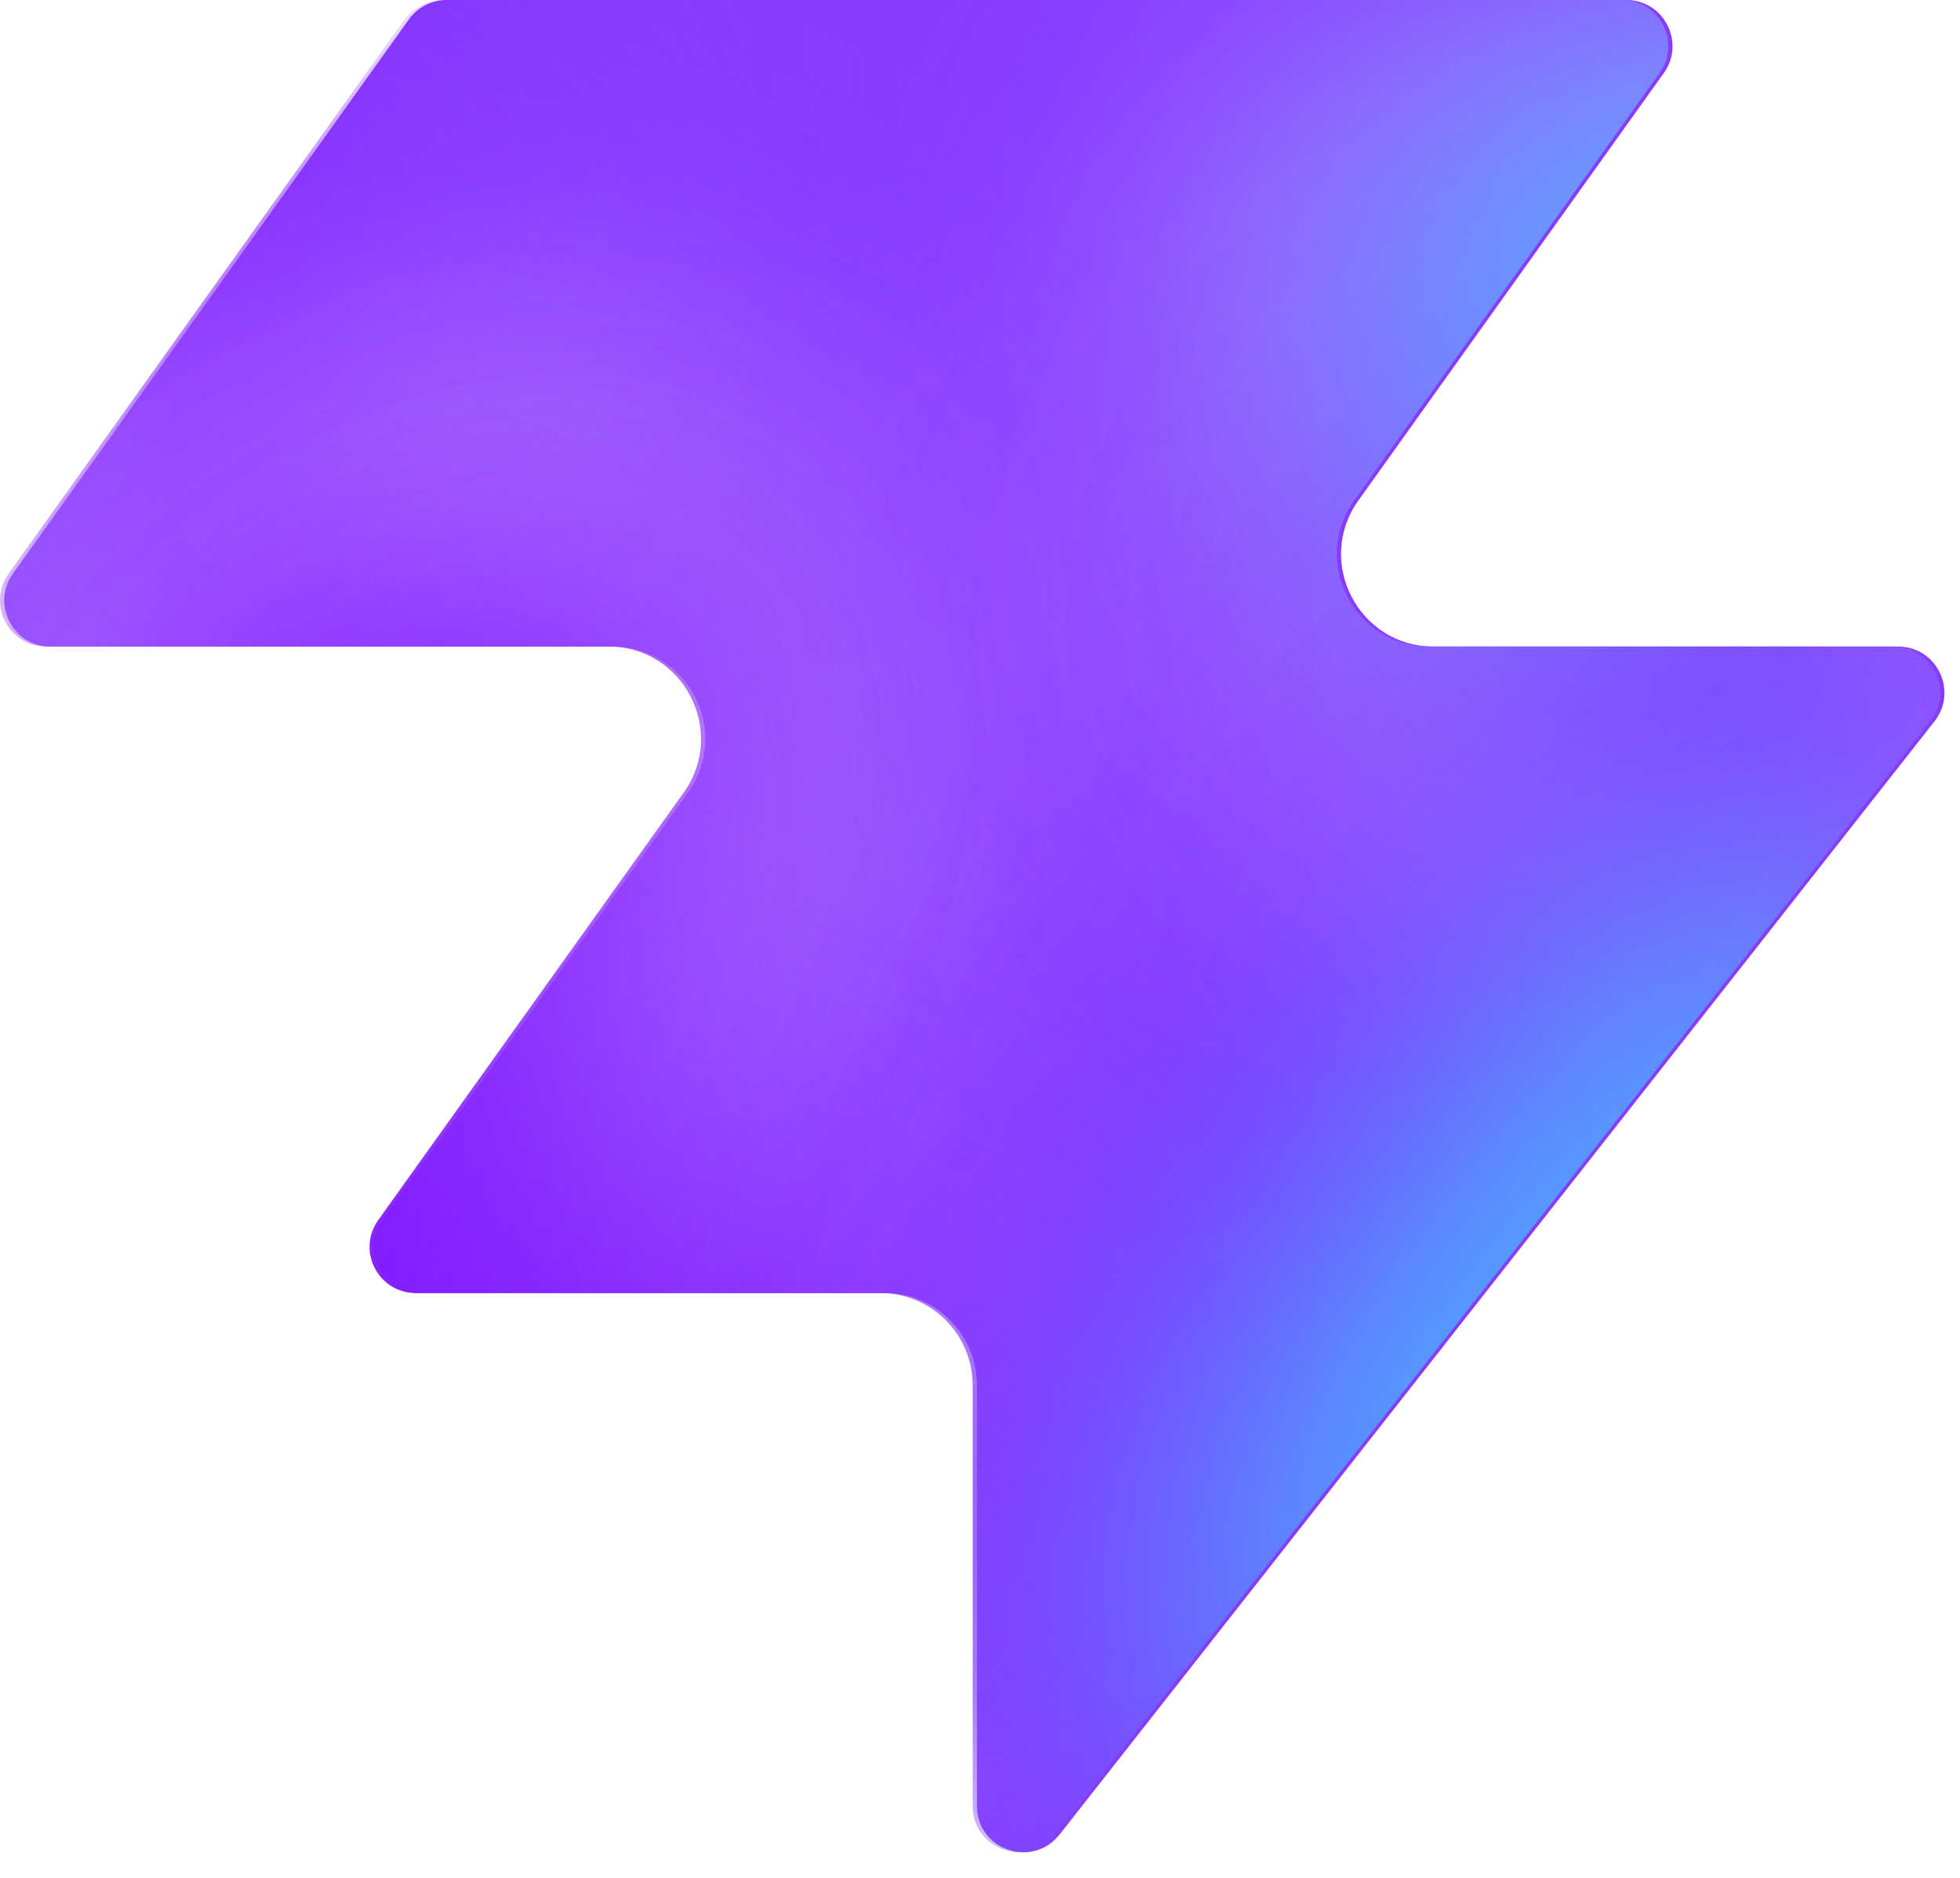
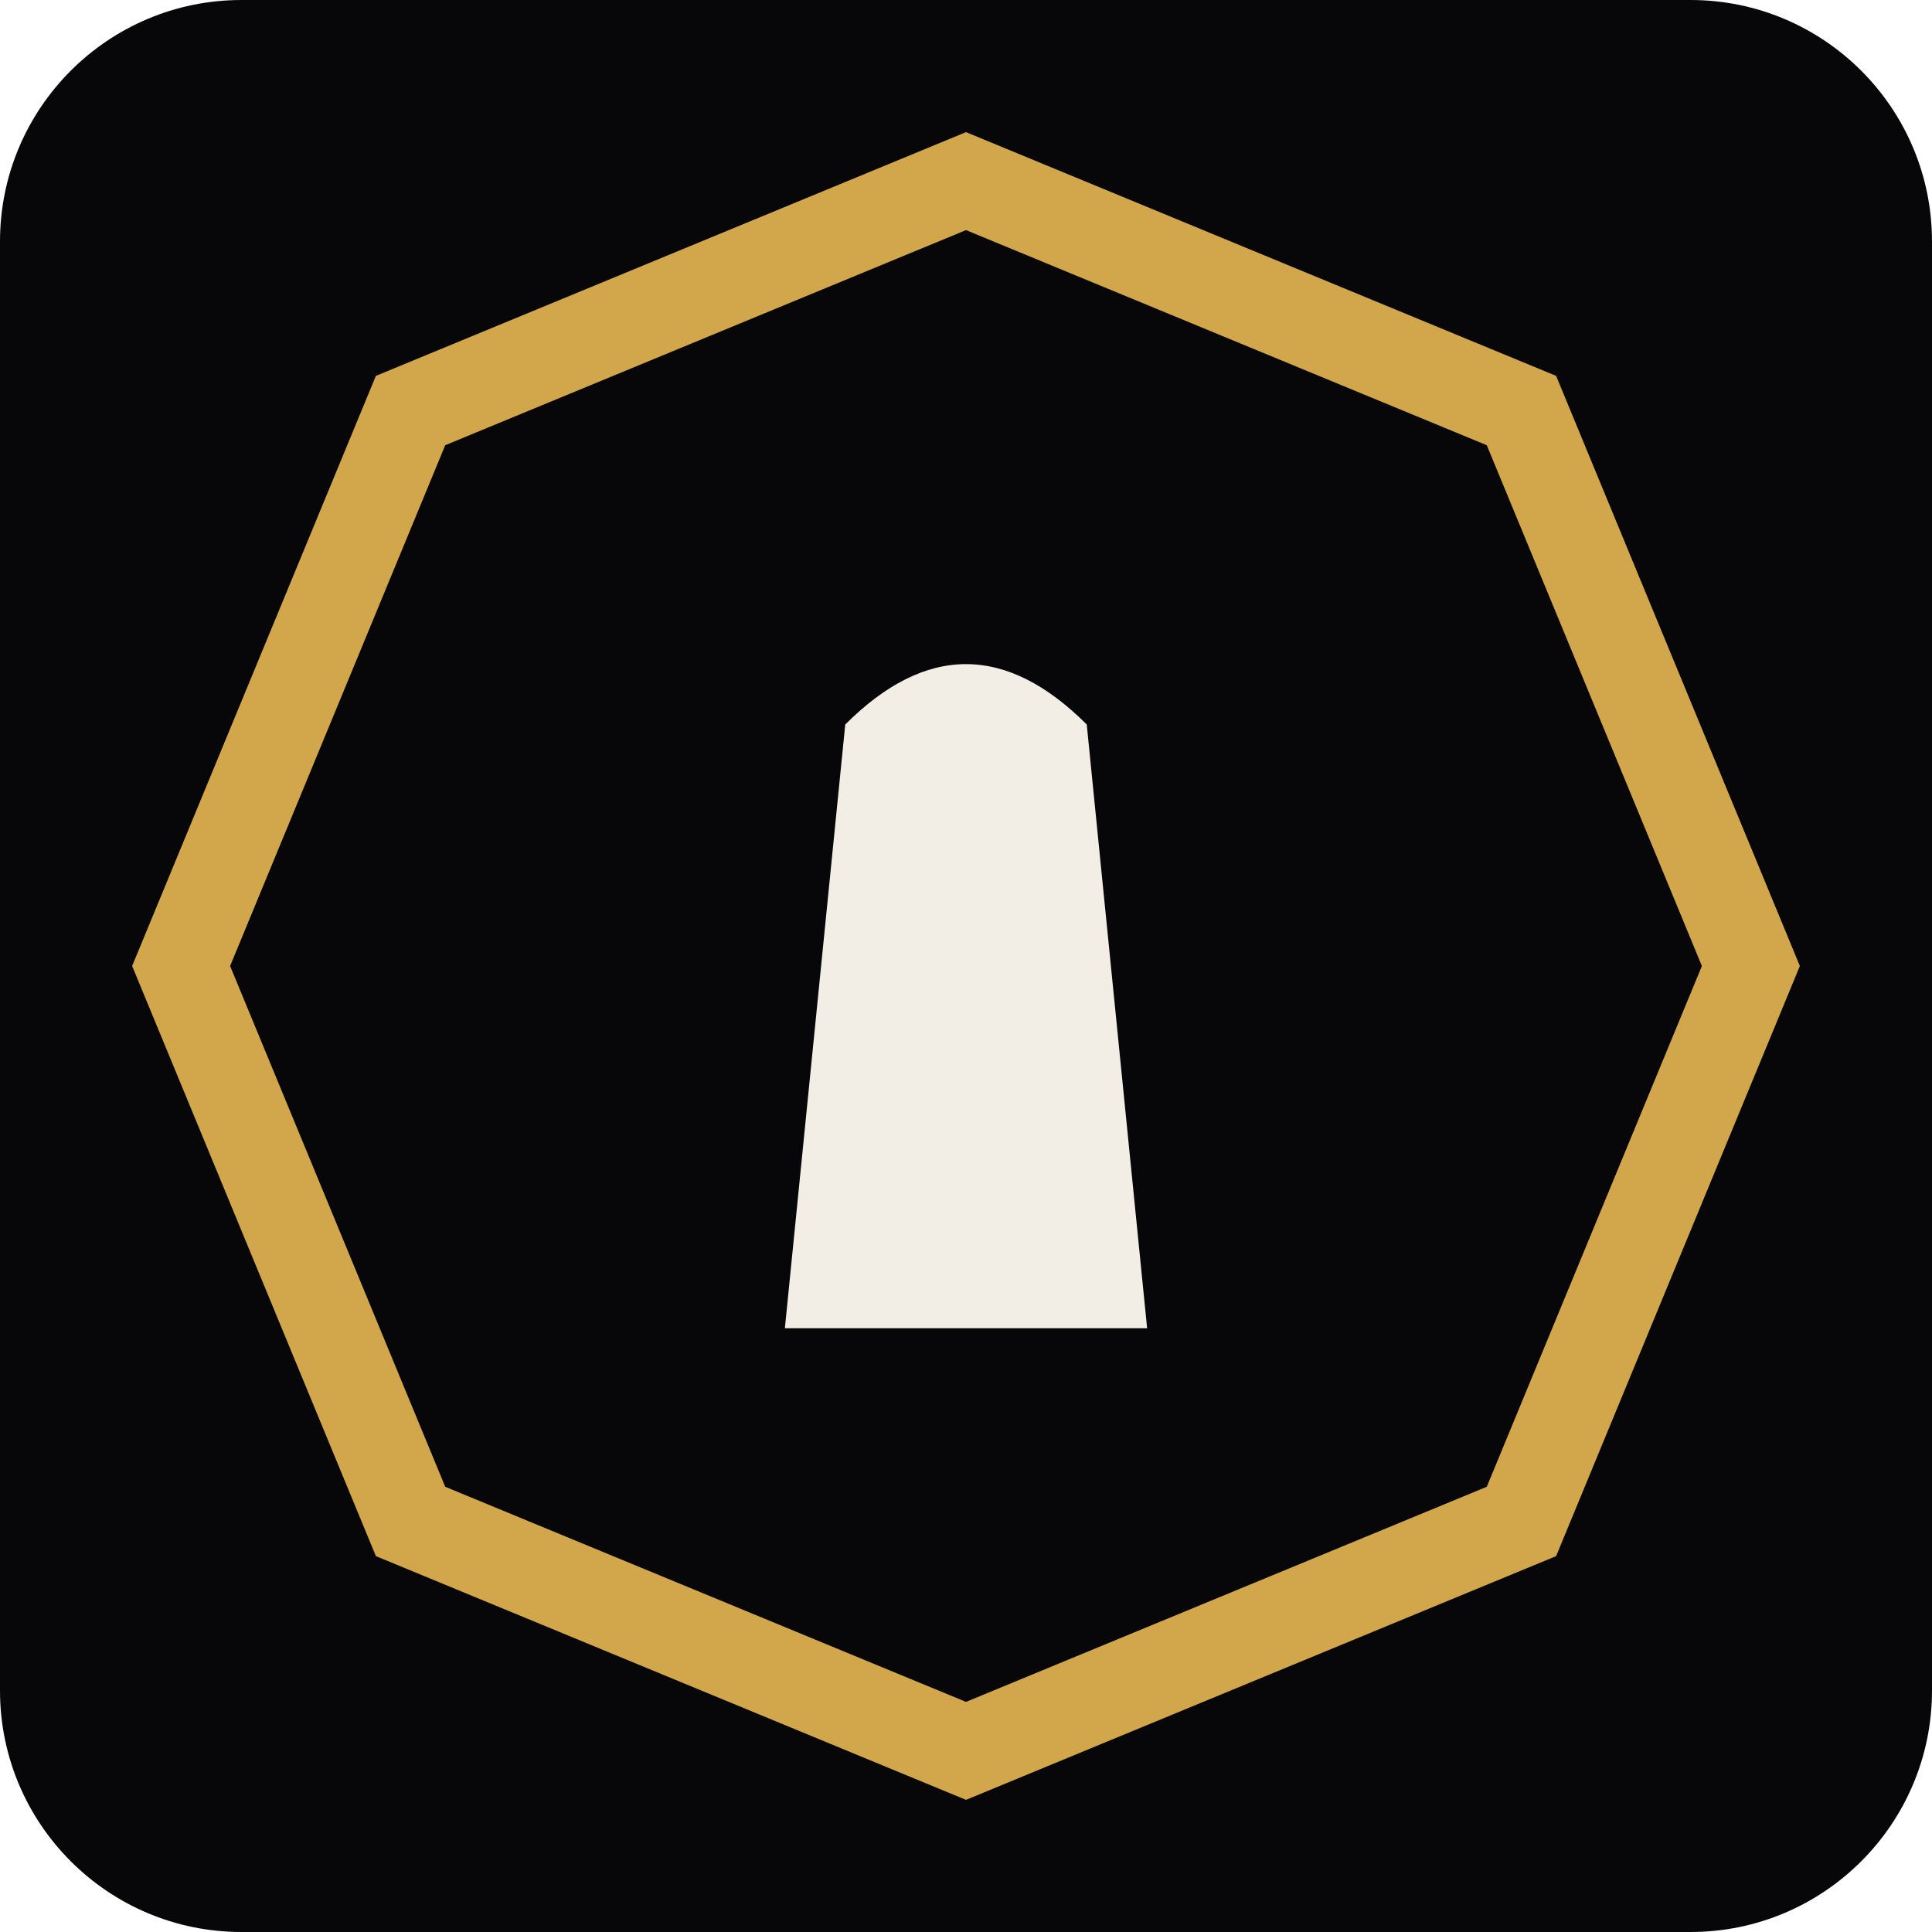
- <svg xmlns="http://www.w3.org/2000/svg" width="48" height="46" fill="none" viewBox="0 0 48 46">
-   <path fill="#863bff" d="M25.946 44.938c-.664.845-2.021.375-2.021-.698V33.937a2.26 2.26 0 0 0-2.262-2.262H10.287c-.92 0-1.456-1.04-.92-1.788l7.48-10.471c1.07-1.497 0-3.578-1.842-3.578H1.237c-.92 0-1.456-1.04-.92-1.788L10.013.474c.214-.297.556-.474.92-.474h28.894c.92 0 1.456 1.04.92 1.788l-7.48 10.471c-1.07 1.498 0 3.579 1.842 3.579h11.377c.943 0 1.473 1.088.89 1.83L25.947 44.94z" style="fill:#863bff;fill:color(display-p3 .525 .23 1);fill-opacity:1" />
-   <mask id="a" width="48" height="46" x="0" y="0" maskUnits="userSpaceOnUse" style="mask-type:alpha">
-     <path fill="#000" d="M25.842 44.938c-.664.844-2.021.375-2.021-.698V33.937a2.26 2.26 0 0 0-2.262-2.262H10.183c-.92 0-1.456-1.04-.92-1.788l7.48-10.471c1.07-1.498 0-3.579-1.842-3.579H1.133c-.92 0-1.456-1.04-.92-1.787L9.91.473c.214-.297.556-.474.92-.474h28.894c.92 0 1.456 1.04.92 1.788l-7.48 10.471c-1.07 1.498 0 3.578 1.842 3.578h11.377c.943 0 1.473 1.088.89 1.832L25.843 44.94z" style="fill:#000;fill-opacity:1" />
-   </mask>
-   <g mask="url(#a)">
-     <g filter="url(#b)">
-       <ellipse cx="5.508" cy="14.704" fill="#ede6ff" rx="5.508" ry="14.704" style="fill:#ede6ff;fill:color(display-p3 .927 .903 1);fill-opacity:1" transform="matrix(.00324 1 1 -.00324 -4.47 31.516)" />
-     </g>
-     <g filter="url(#c)">
-       <ellipse cx="10.399" cy="29.851" fill="#ede6ff" rx="10.399" ry="29.851" style="fill:#ede6ff;fill:color(display-p3 .927 .903 1);fill-opacity:1" transform="matrix(.00324 1 1 -.00324 -39.328 7.883)" />
-     </g>
-     <g filter="url(#d)">
-       <ellipse cx="5.508" cy="30.487" fill="#7e14ff" rx="5.508" ry="30.487" style="fill:#7e14ff;fill:color(display-p3 .492 .077 1);fill-opacity:1" transform="rotate(89.814 -25.913 -14.639)scale(1 -1)" />
-     </g>
-     <g filter="url(#e)">
-       <ellipse cx="5.508" cy="30.599" fill="#7e14ff" rx="5.508" ry="30.599" style="fill:#7e14ff;fill:color(display-p3 .492 .077 1);fill-opacity:1" transform="rotate(89.814 -32.644 -3.334)scale(1 -1)" />
-     </g>
-     <g filter="url(#f)">
-       <ellipse cx="5.508" cy="30.599" fill="#7e14ff" rx="5.508" ry="30.599" style="fill:#7e14ff;fill:color(display-p3 .492 .077 1);fill-opacity:1" transform="matrix(.00324 1 1 -.00324 -34.34 30.47)" />
-     </g>
-     <g filter="url(#g)">
-       <ellipse cx="14.072" cy="22.078" fill="#ede6ff" rx="14.072" ry="22.078" style="fill:#ede6ff;fill:color(display-p3 .927 .903 1);fill-opacity:1" transform="rotate(93.35 24.506 48.493)scale(-1 1)" />
-     </g>
-     <g filter="url(#h)">
-       <ellipse cx="3.47" cy="21.501" fill="#7e14ff" rx="3.47" ry="21.501" style="fill:#7e14ff;fill:color(display-p3 .492 .077 1);fill-opacity:1" transform="rotate(89.009 28.708 47.59)scale(-1 1)" />
-     </g>
-     <g filter="url(#i)">
-       <ellipse cx="3.47" cy="21.501" fill="#7e14ff" rx="3.47" ry="21.501" style="fill:#7e14ff;fill:color(display-p3 .492 .077 1);fill-opacity:1" transform="rotate(89.009 28.708 47.59)scale(-1 1)" />
-     </g>
-     <g filter="url(#j)">
-       <ellipse cx=".387" cy="8.972" fill="#7e14ff" rx="4.407" ry="29.108" style="fill:#7e14ff;fill:color(display-p3 .492 .077 1);fill-opacity:1" transform="rotate(39.51 .387 8.972)" />
-     </g>
-     <g filter="url(#k)">
-       <ellipse cx="47.523" cy="-6.092" fill="#7e14ff" rx="4.407" ry="29.108" style="fill:#7e14ff;fill:color(display-p3 .492 .077 1);fill-opacity:1" transform="rotate(37.892 47.523 -6.092)" />
-     </g>
-     <g filter="url(#l)">
-       <ellipse cx="41.412" cy="6.333" fill="#47bfff" rx="5.971" ry="9.665" style="fill:#47bfff;fill:color(display-p3 .28 .748 1);fill-opacity:1" transform="rotate(37.892 41.412 6.333)" />
-     </g>
-     <g filter="url(#m)">
-       <ellipse cx="-1.879" cy="38.332" fill="#7e14ff" rx="4.407" ry="29.108" style="fill:#7e14ff;fill:color(display-p3 .492 .077 1);fill-opacity:1" transform="rotate(37.892 -1.88 38.332)" />
-     </g>
-     <g filter="url(#n)">
-       <ellipse cx="-1.879" cy="38.332" fill="#7e14ff" rx="4.407" ry="29.108" style="fill:#7e14ff;fill:color(display-p3 .492 .077 1);fill-opacity:1" transform="rotate(37.892 -1.88 38.332)" />
-     </g>
-     <g filter="url(#o)">
-       <ellipse cx="35.651" cy="29.907" fill="#7e14ff" rx="4.407" ry="29.108" style="fill:#7e14ff;fill:color(display-p3 .492 .077 1);fill-opacity:1" transform="rotate(37.892 35.651 29.907)" />
-     </g>
-     <g filter="url(#p)">
-       <ellipse cx="38.418" cy="32.4" fill="#47bfff" rx="5.971" ry="15.297" style="fill:#47bfff;fill:color(display-p3 .28 .748 1);fill-opacity:1" transform="rotate(37.892 38.418 32.4)" />
-     </g>
-   </g>
-   <defs>
-     <filter id="b" width="60.045" height="41.654" x="-19.77" y="16.149" color-interpolation-filters="sRGB" filterUnits="userSpaceOnUse">
-       <feFlood flood-opacity="0" result="BackgroundImageFix" />
-       <feBlend in="SourceGraphic" in2="BackgroundImageFix" result="shape" />
-       <feGaussianBlur result="effect1_foregroundBlur_2002_17158" stdDeviation="7.659" />
-     </filter>
-     <filter id="c" width="90.34" height="51.437" x="-54.613" y="-7.533" color-interpolation-filters="sRGB" filterUnits="userSpaceOnUse">
-       <feFlood flood-opacity="0" result="BackgroundImageFix" />
-       <feBlend in="SourceGraphic" in2="BackgroundImageFix" result="shape" />
-       <feGaussianBlur result="effect1_foregroundBlur_2002_17158" stdDeviation="7.659" />
-     </filter>
-     <filter id="d" width="79.355" height="29.4" x="-49.64" y="2.03" color-interpolation-filters="sRGB" filterUnits="userSpaceOnUse">
-       <feFlood flood-opacity="0" result="BackgroundImageFix" />
-       <feBlend in="SourceGraphic" in2="BackgroundImageFix" result="shape" />
-       <feGaussianBlur result="effect1_foregroundBlur_2002_17158" stdDeviation="4.596" />
-     </filter>
-     <filter id="e" width="79.579" height="29.4" x="-45.045" y="20.029" color-interpolation-filters="sRGB" filterUnits="userSpaceOnUse">
-       <feFlood flood-opacity="0" result="BackgroundImageFix" />
-       <feBlend in="SourceGraphic" in2="BackgroundImageFix" result="shape" />
-       <feGaussianBlur result="effect1_foregroundBlur_2002_17158" stdDeviation="4.596" />
-     </filter>
-     <filter id="f" width="79.579" height="29.4" x="-43.513" y="21.178" color-interpolation-filters="sRGB" filterUnits="userSpaceOnUse">
-       <feFlood flood-opacity="0" result="BackgroundImageFix" />
-       <feBlend in="SourceGraphic" in2="BackgroundImageFix" result="shape" />
-       <feGaussianBlur result="effect1_foregroundBlur_2002_17158" stdDeviation="4.596" />
-     </filter>
-     <filter id="g" width="74.749" height="58.852" x="15.756" y="-17.901" color-interpolation-filters="sRGB" filterUnits="userSpaceOnUse">
-       <feFlood flood-opacity="0" result="BackgroundImageFix" />
-       <feBlend in="SourceGraphic" in2="BackgroundImageFix" result="shape" />
-       <feGaussianBlur result="effect1_foregroundBlur_2002_17158" stdDeviation="7.659" />
-     </filter>
-     <filter id="h" width="61.377" height="25.362" x="23.548" y="2.284" color-interpolation-filters="sRGB" filterUnits="userSpaceOnUse">
-       <feFlood flood-opacity="0" result="BackgroundImageFix" />
-       <feBlend in="SourceGraphic" in2="BackgroundImageFix" result="shape" />
-       <feGaussianBlur result="effect1_foregroundBlur_2002_17158" stdDeviation="4.596" />
-     </filter>
-     <filter id="i" width="61.377" height="25.362" x="23.548" y="2.284" color-interpolation-filters="sRGB" filterUnits="userSpaceOnUse">
-       <feFlood flood-opacity="0" result="BackgroundImageFix" />
-       <feBlend in="SourceGraphic" in2="BackgroundImageFix" result="shape" />
-       <feGaussianBlur result="effect1_foregroundBlur_2002_17158" stdDeviation="4.596" />
-     </filter>
-     <filter id="j" width="56.045" height="63.649" x="-27.636" y="-22.853" color-interpolation-filters="sRGB" filterUnits="userSpaceOnUse">
-       <feFlood flood-opacity="0" result="BackgroundImageFix" />
-       <feBlend in="SourceGraphic" in2="BackgroundImageFix" result="shape" />
-       <feGaussianBlur result="effect1_foregroundBlur_2002_17158" stdDeviation="4.596" />
-     </filter>
-     <filter id="k" width="54.814" height="64.646" x="20.116" y="-38.415" color-interpolation-filters="sRGB" filterUnits="userSpaceOnUse">
-       <feFlood flood-opacity="0" result="BackgroundImageFix" />
-       <feBlend in="SourceGraphic" in2="BackgroundImageFix" result="shape" />
-       <feGaussianBlur result="effect1_foregroundBlur_2002_17158" stdDeviation="4.596" />
-     </filter>
-     <filter id="l" width="33.541" height="35.313" x="24.641" y="-11.323" color-interpolation-filters="sRGB" filterUnits="userSpaceOnUse">
-       <feFlood flood-opacity="0" result="BackgroundImageFix" />
-       <feBlend in="SourceGraphic" in2="BackgroundImageFix" result="shape" />
-       <feGaussianBlur result="effect1_foregroundBlur_2002_17158" stdDeviation="4.596" />
-     </filter>
-     <filter id="m" width="54.814" height="64.646" x="-29.286" y="6.009" color-interpolation-filters="sRGB" filterUnits="userSpaceOnUse">
-       <feFlood flood-opacity="0" result="BackgroundImageFix" />
-       <feBlend in="SourceGraphic" in2="BackgroundImageFix" result="shape" />
-       <feGaussianBlur result="effect1_foregroundBlur_2002_17158" stdDeviation="4.596" />
-     </filter>
-     <filter id="n" width="54.814" height="64.646" x="-29.286" y="6.009" color-interpolation-filters="sRGB" filterUnits="userSpaceOnUse">
-       <feFlood flood-opacity="0" result="BackgroundImageFix" />
-       <feBlend in="SourceGraphic" in2="BackgroundImageFix" result="shape" />
-       <feGaussianBlur result="effect1_foregroundBlur_2002_17158" stdDeviation="4.596" />
-     </filter>
-     <filter id="o" width="54.814" height="64.646" x="8.244" y="-2.416" color-interpolation-filters="sRGB" filterUnits="userSpaceOnUse">
-       <feFlood flood-opacity="0" result="BackgroundImageFix" />
-       <feBlend in="SourceGraphic" in2="BackgroundImageFix" result="shape" />
-       <feGaussianBlur result="effect1_foregroundBlur_2002_17158" stdDeviation="4.596" />
-     </filter>
-     <filter id="p" width="39.409" height="43.623" x="18.713" y="10.588" color-interpolation-filters="sRGB" filterUnits="userSpaceOnUse">
-       <feFlood flood-opacity="0" result="BackgroundImageFix" />
-       <feBlend in="SourceGraphic" in2="BackgroundImageFix" result="shape" />
-       <feGaussianBlur result="effect1_foregroundBlur_2002_17158" stdDeviation="4.596" />
-     </filter>
-   </defs>
+ <svg xmlns="http://www.w3.org/2000/svg" viewBox="0 0 64 64">
+   <rect width="64" height="64" rx="8" fill="#07070A" />
+   <polygon points="32,6 50.4,13.6 58,32 50.4,50.4 32,58 13.6,50.4 6,32 13.6,13.6" fill="none" stroke="#D2A64B" stroke-width="3" />
+   <path d="M26 44 L28 24 Q32 20 36 24 L38 44 Z" fill="#F2EEE6" />
</svg>
